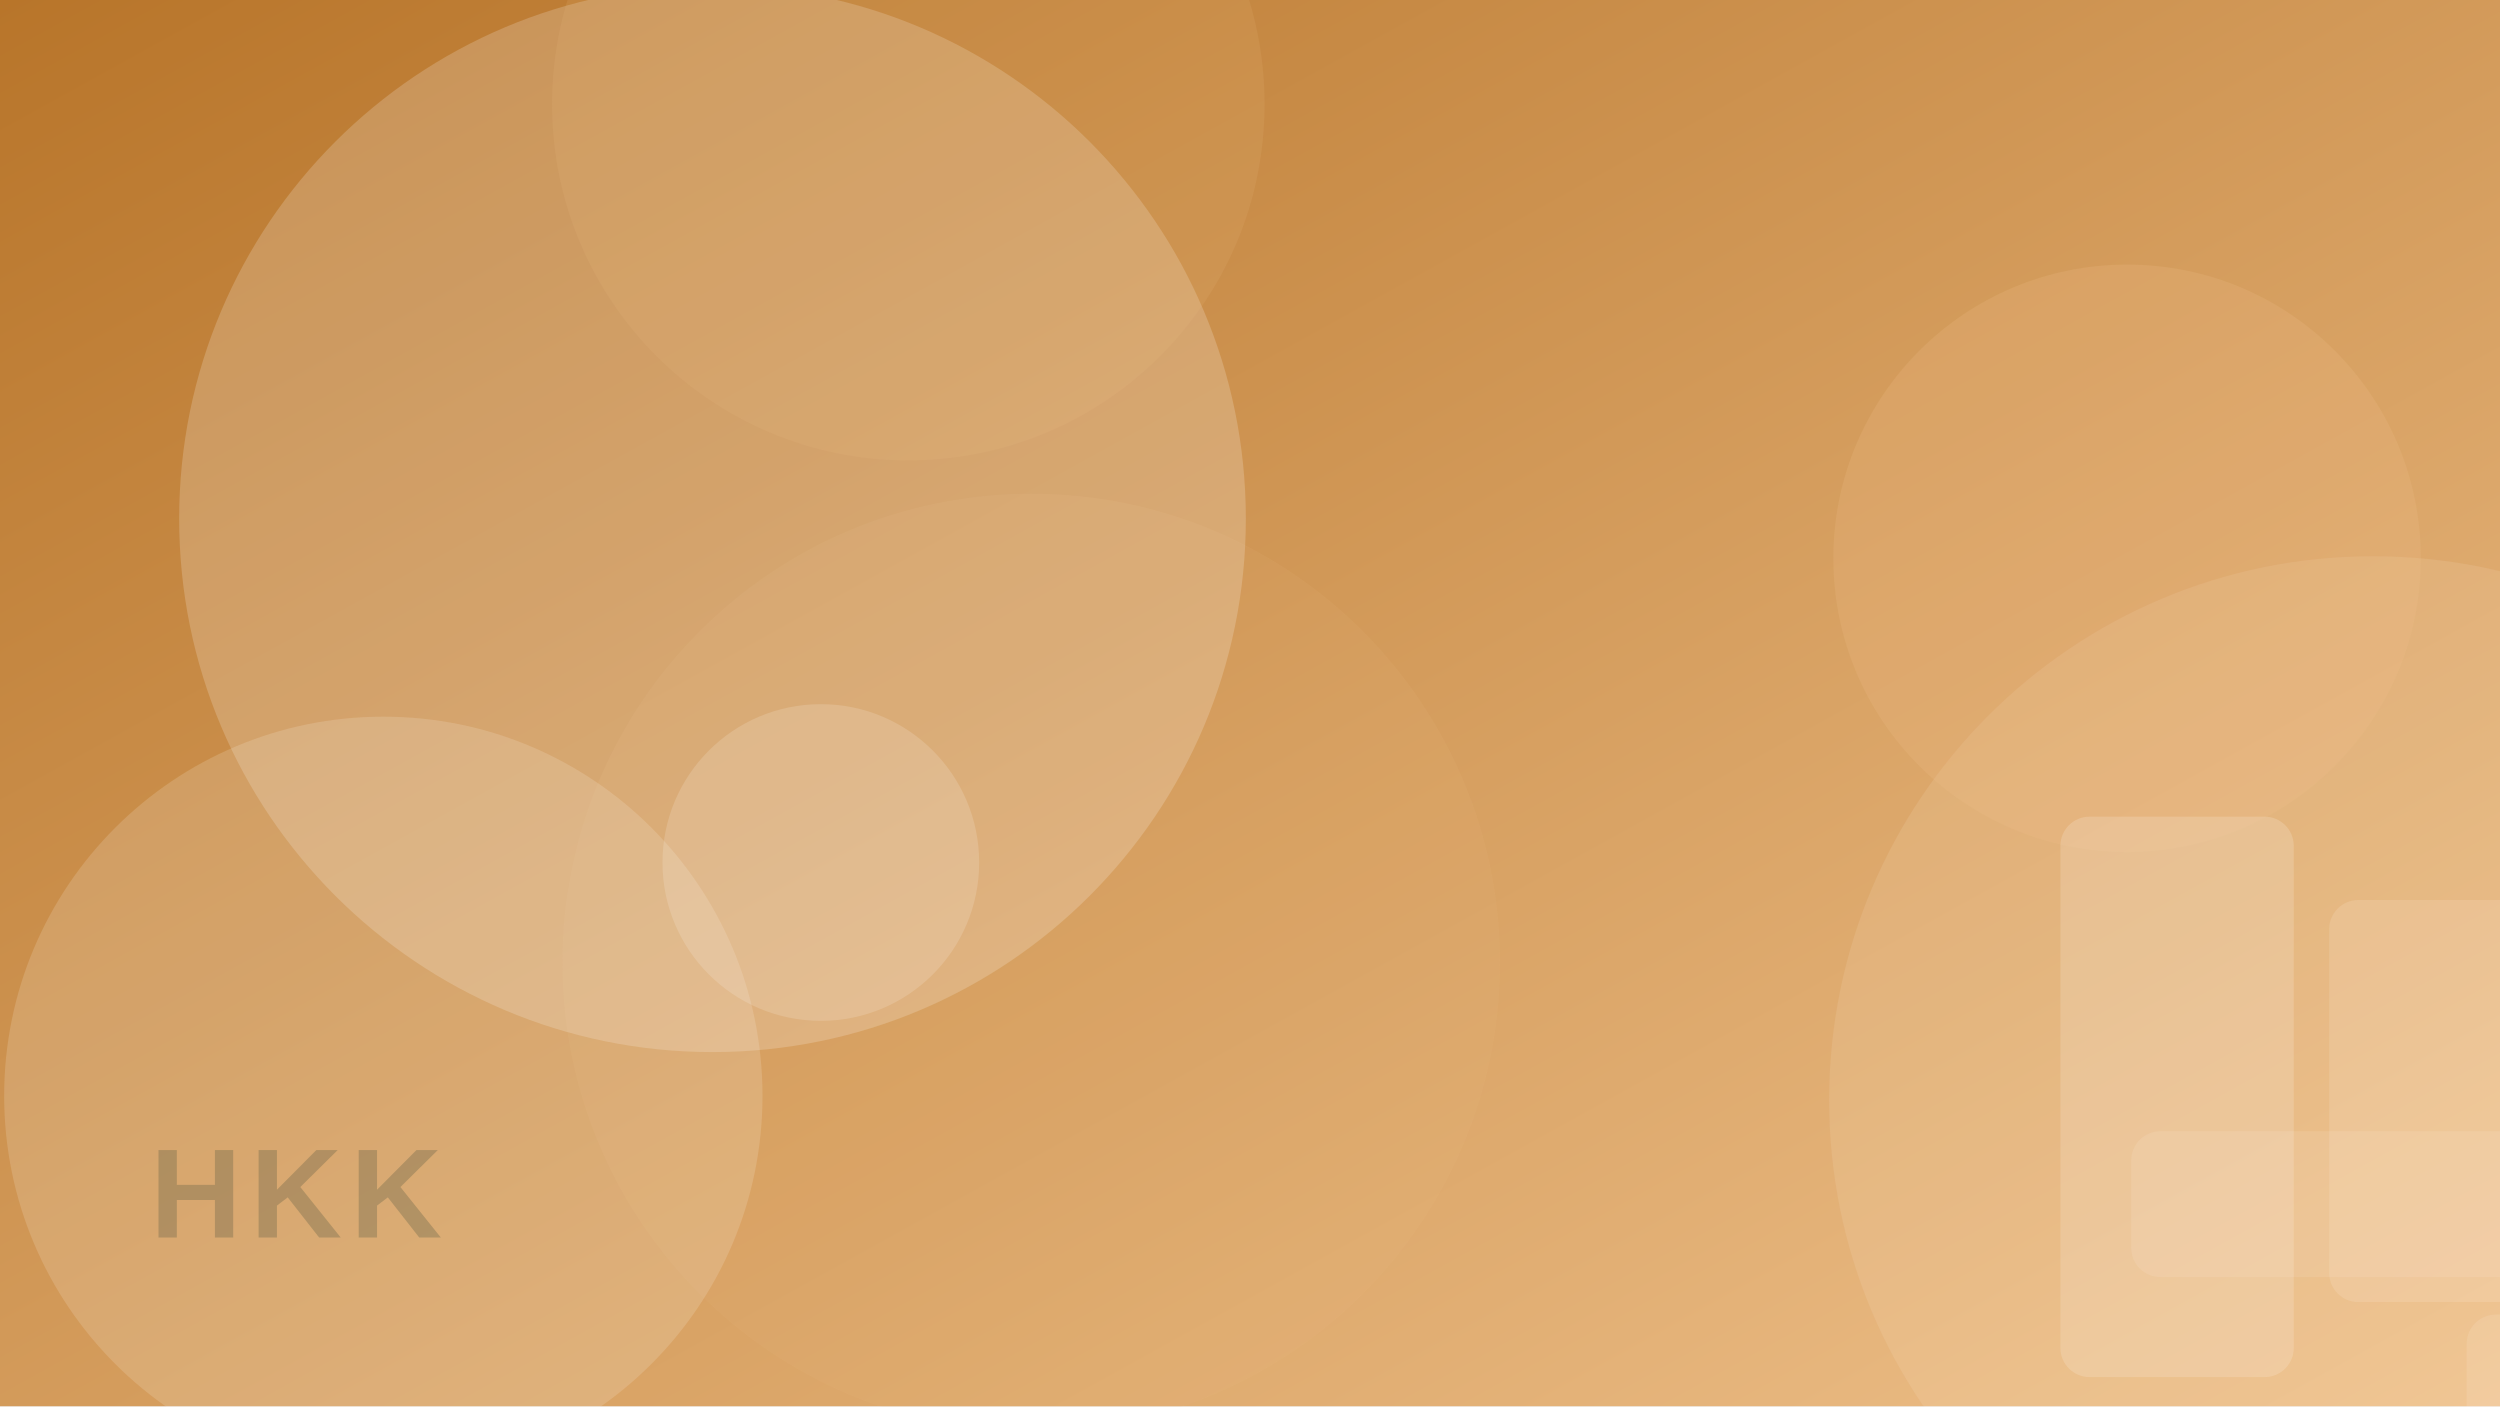
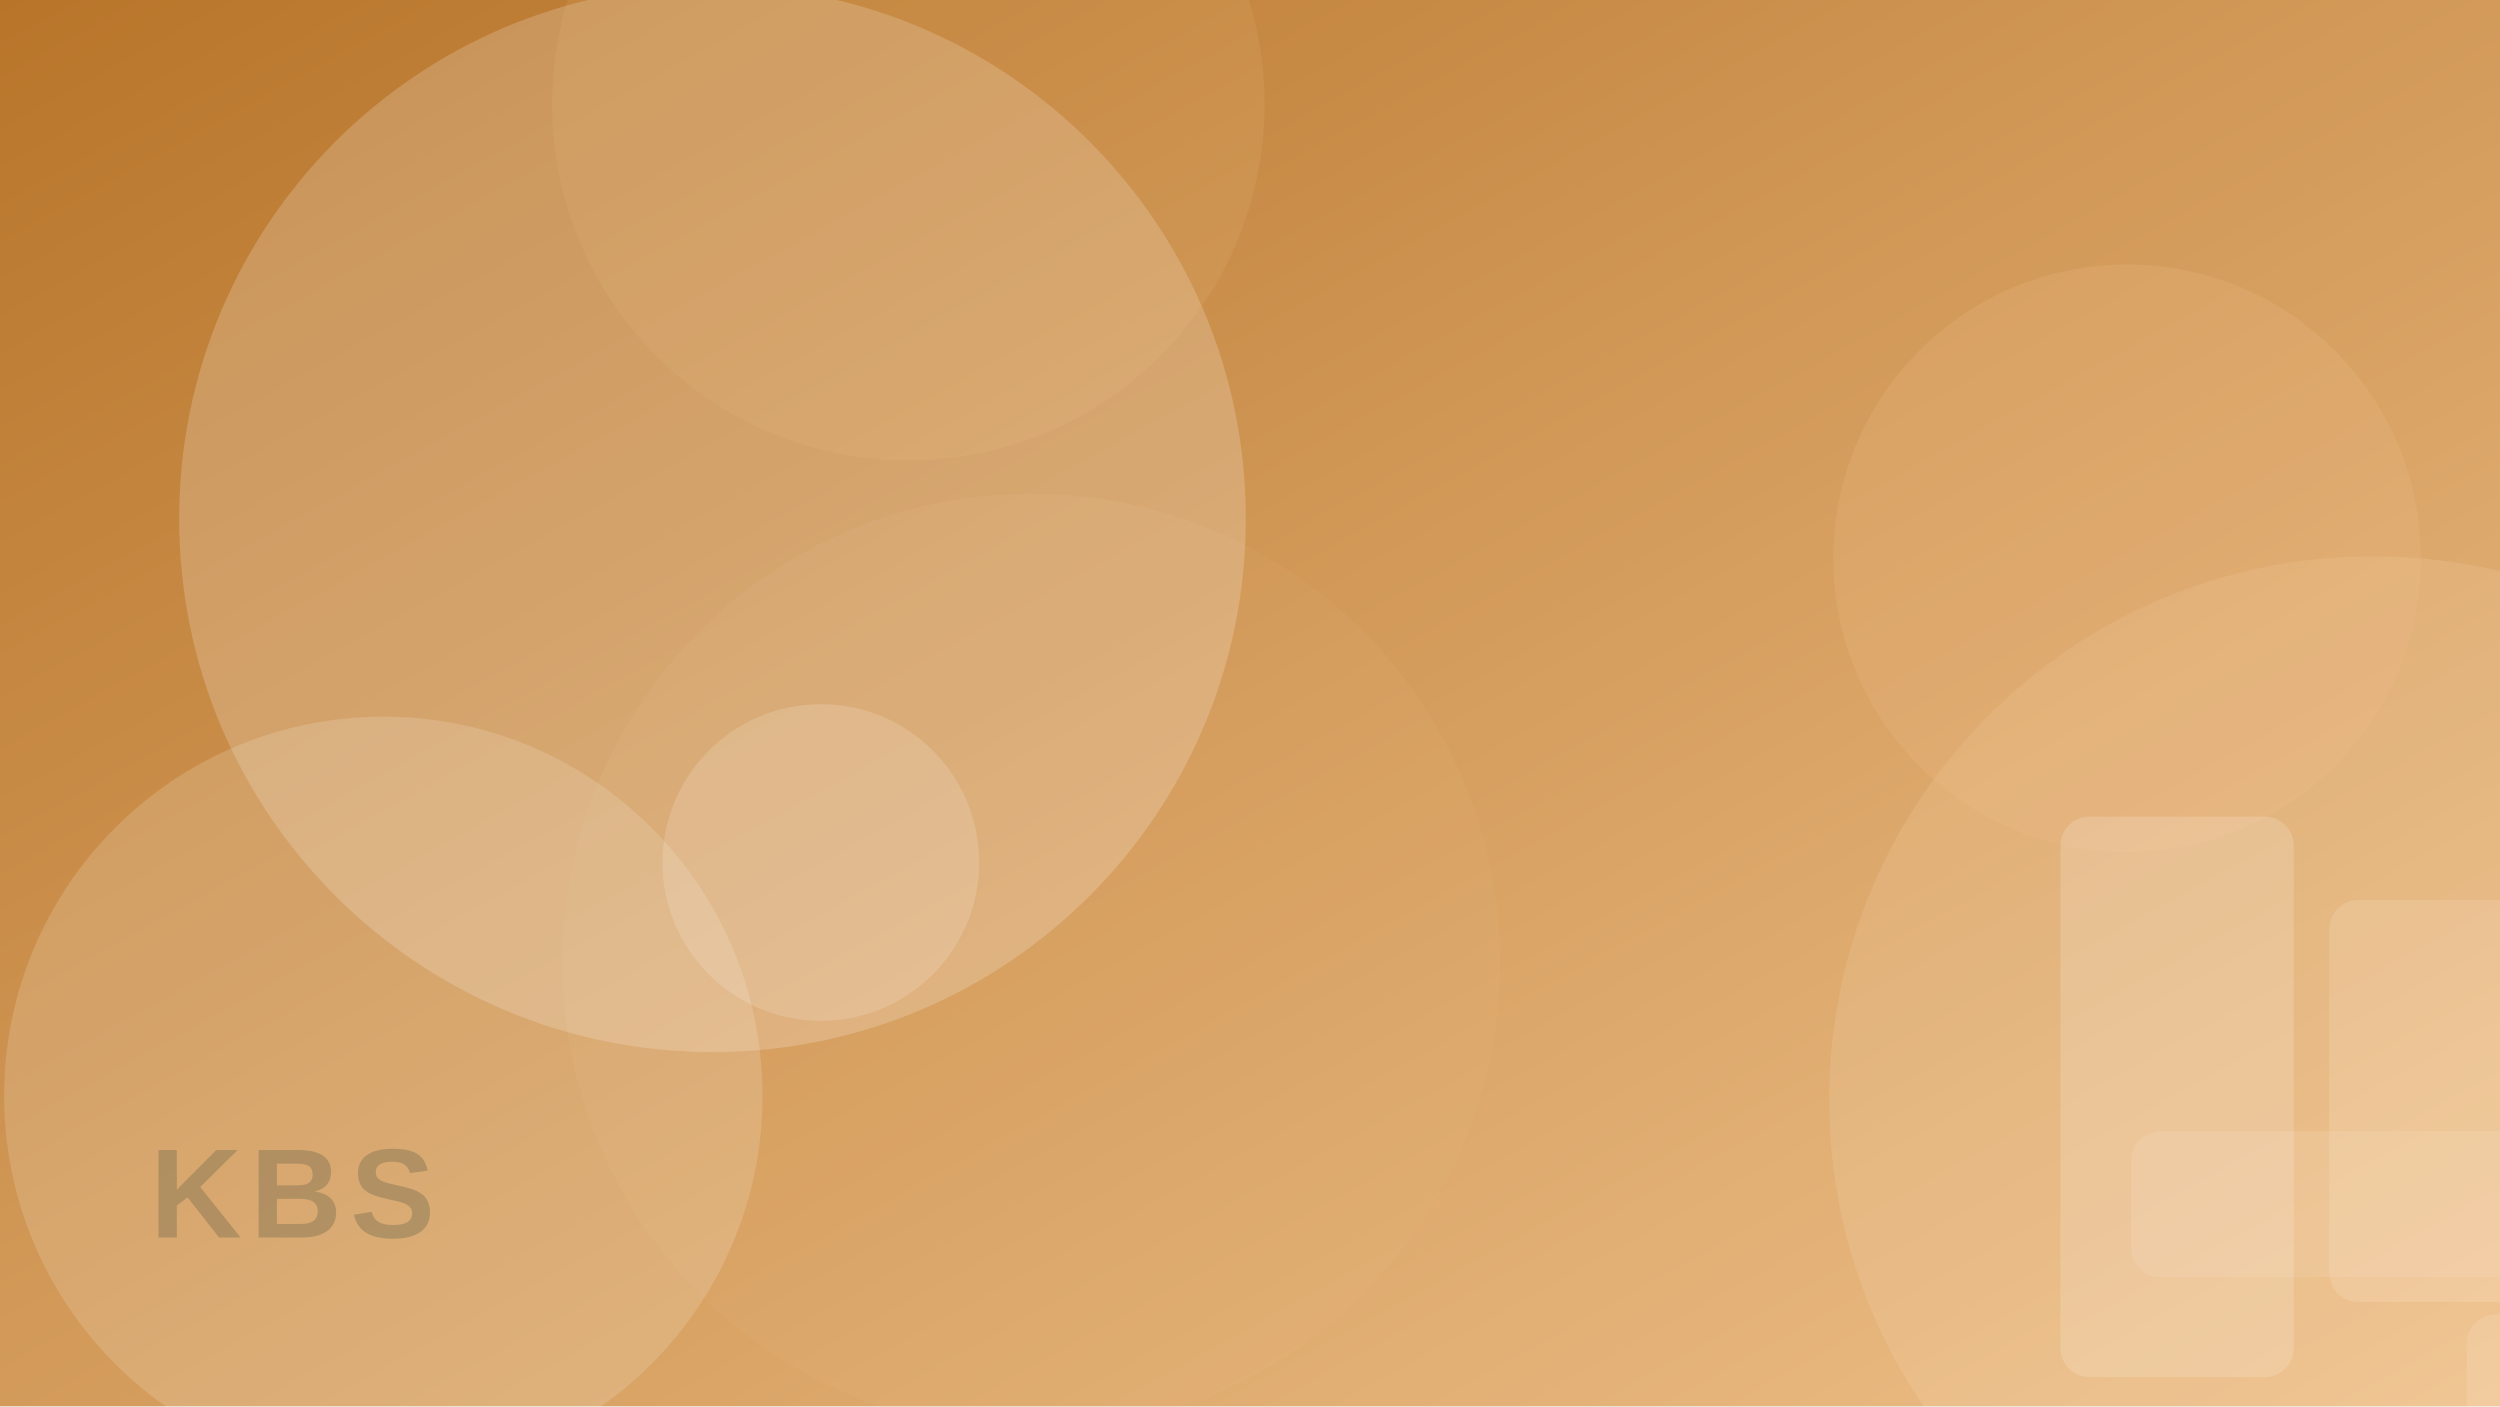
- <svg xmlns="http://www.w3.org/2000/svg" viewBox="0 0 1200 675" width="1200" height="675" role="img" aria-label="HUT Kemerdekaan RI ke-81 5">
+ <svg xmlns="http://www.w3.org/2000/svg" viewBox="0 0 1200 675" width="1200" height="675" role="img" aria-label="Kerja Bakti Saluran Air RW 01 5">
  <defs>
    <linearGradient id="g" x1="0" y1="0" x2="1" y2="1">
      <stop offset="0%" stop-color="#b8752a" />
      <stop offset="100%" stop-color="#eec08a" />
    </linearGradient>
  </defs>
  <rect width="1200" height="675" fill="url(#g)" />
  <circle cx="495" cy="462" r="225" fill="#eec08a" opacity="0.09" />
  <circle cx="1139" cy="528" r="261" fill="#fcf2e6" opacity="0.11" />
  <circle cx="342" cy="249" r="256" fill="#ffffff" opacity="0.19" />
  <circle cx="1021" cy="268" r="141" fill="#eec08a" opacity="0.20" />
  <circle cx="184" cy="526" r="182" fill="#fcf2e6" opacity="0.17" />
  <circle cx="394" cy="414" r="76" fill="#ffffff" opacity="0.15" />
  <circle cx="436" cy="50" r="171" fill="#eec08a" opacity="0.12" />
  <rect x="1184" y="631" width="205" height="116" rx="14" fill="#fcf2e6" opacity="0.13" />
  <rect x="1118" y="432" width="224" height="193" rx="14" fill="#fcf2e6" opacity="0.15" />
  <rect x="989" y="392" width="112" height="269" rx="14" fill="#fcf2e6" opacity="0.20" />
  <rect x="1023" y="543" width="278" height="70" rx="14" fill="#fcf2e6" opacity="0.12" />
-   <text x="72" y="594" font-family="Segoe UI, Arial, sans-serif" font-size="61" font-weight="700" letter-spacing="4" fill="#0f2e26" opacity="0.20">HKK</text>
+   <text x="72" y="594" font-family="Segoe UI, Arial, sans-serif" font-size="61" font-weight="700" letter-spacing="4" fill="#0f2e26" opacity="0.20">KBS</text>
</svg>
